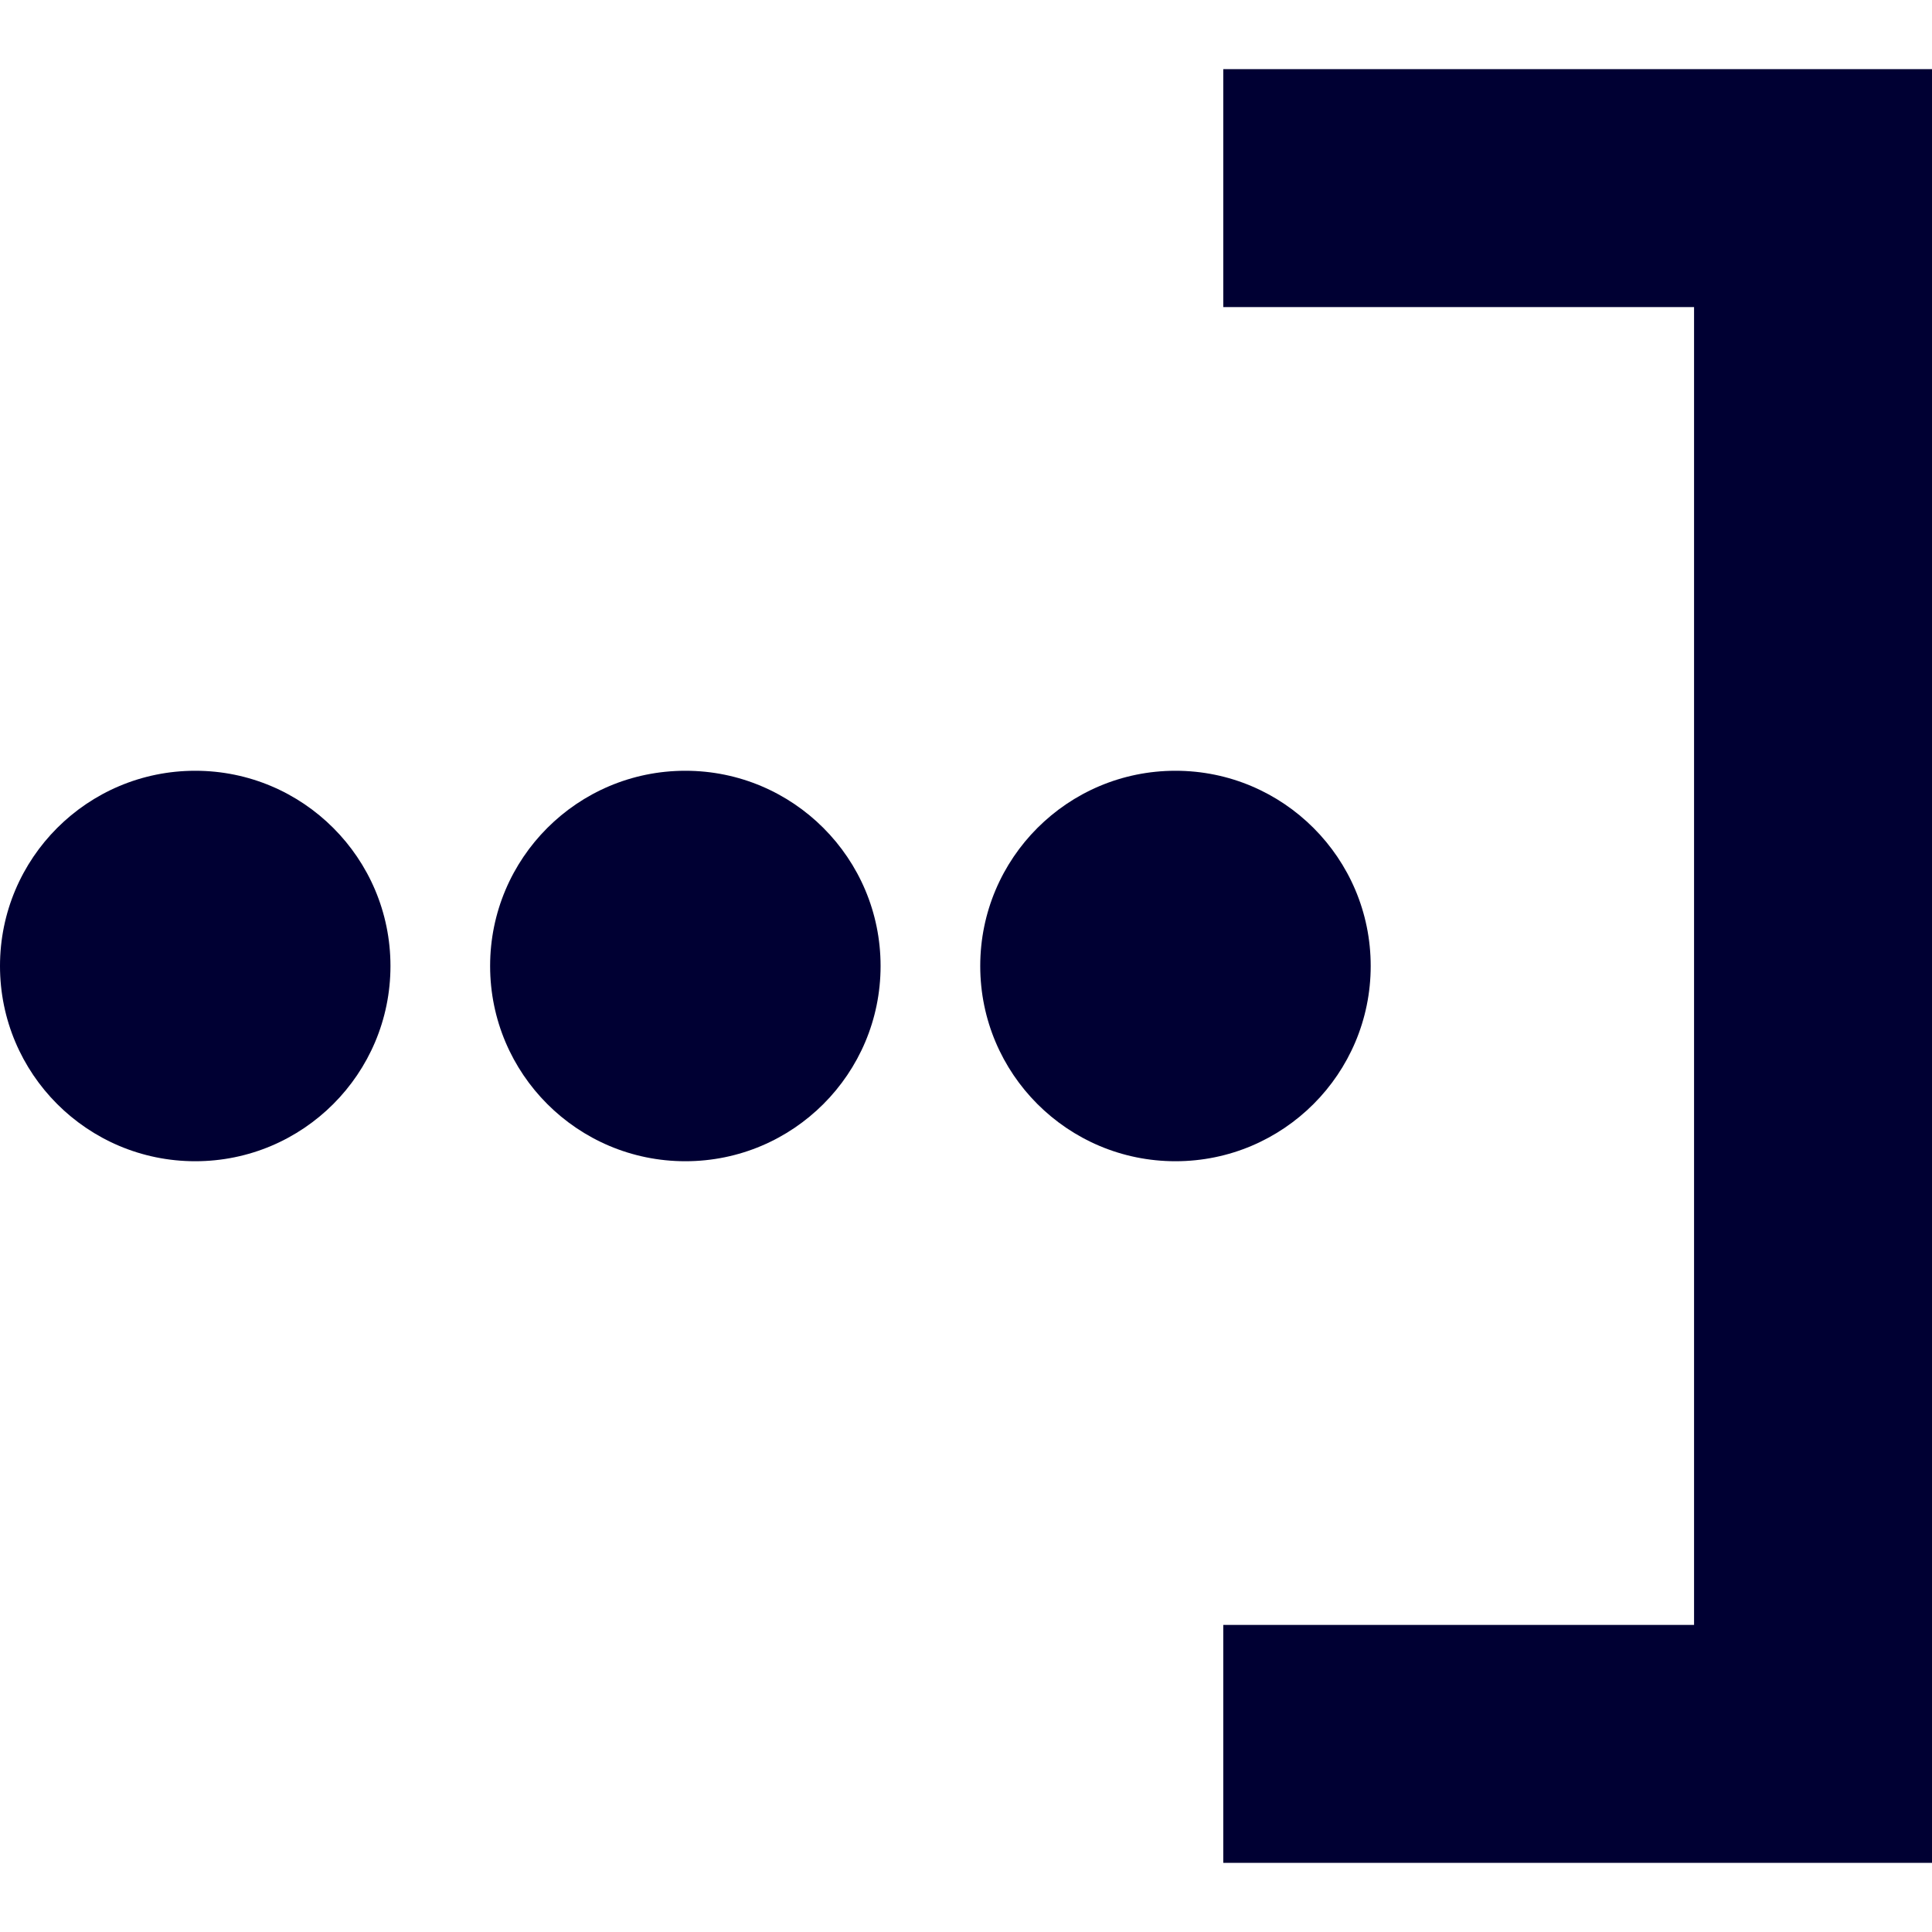
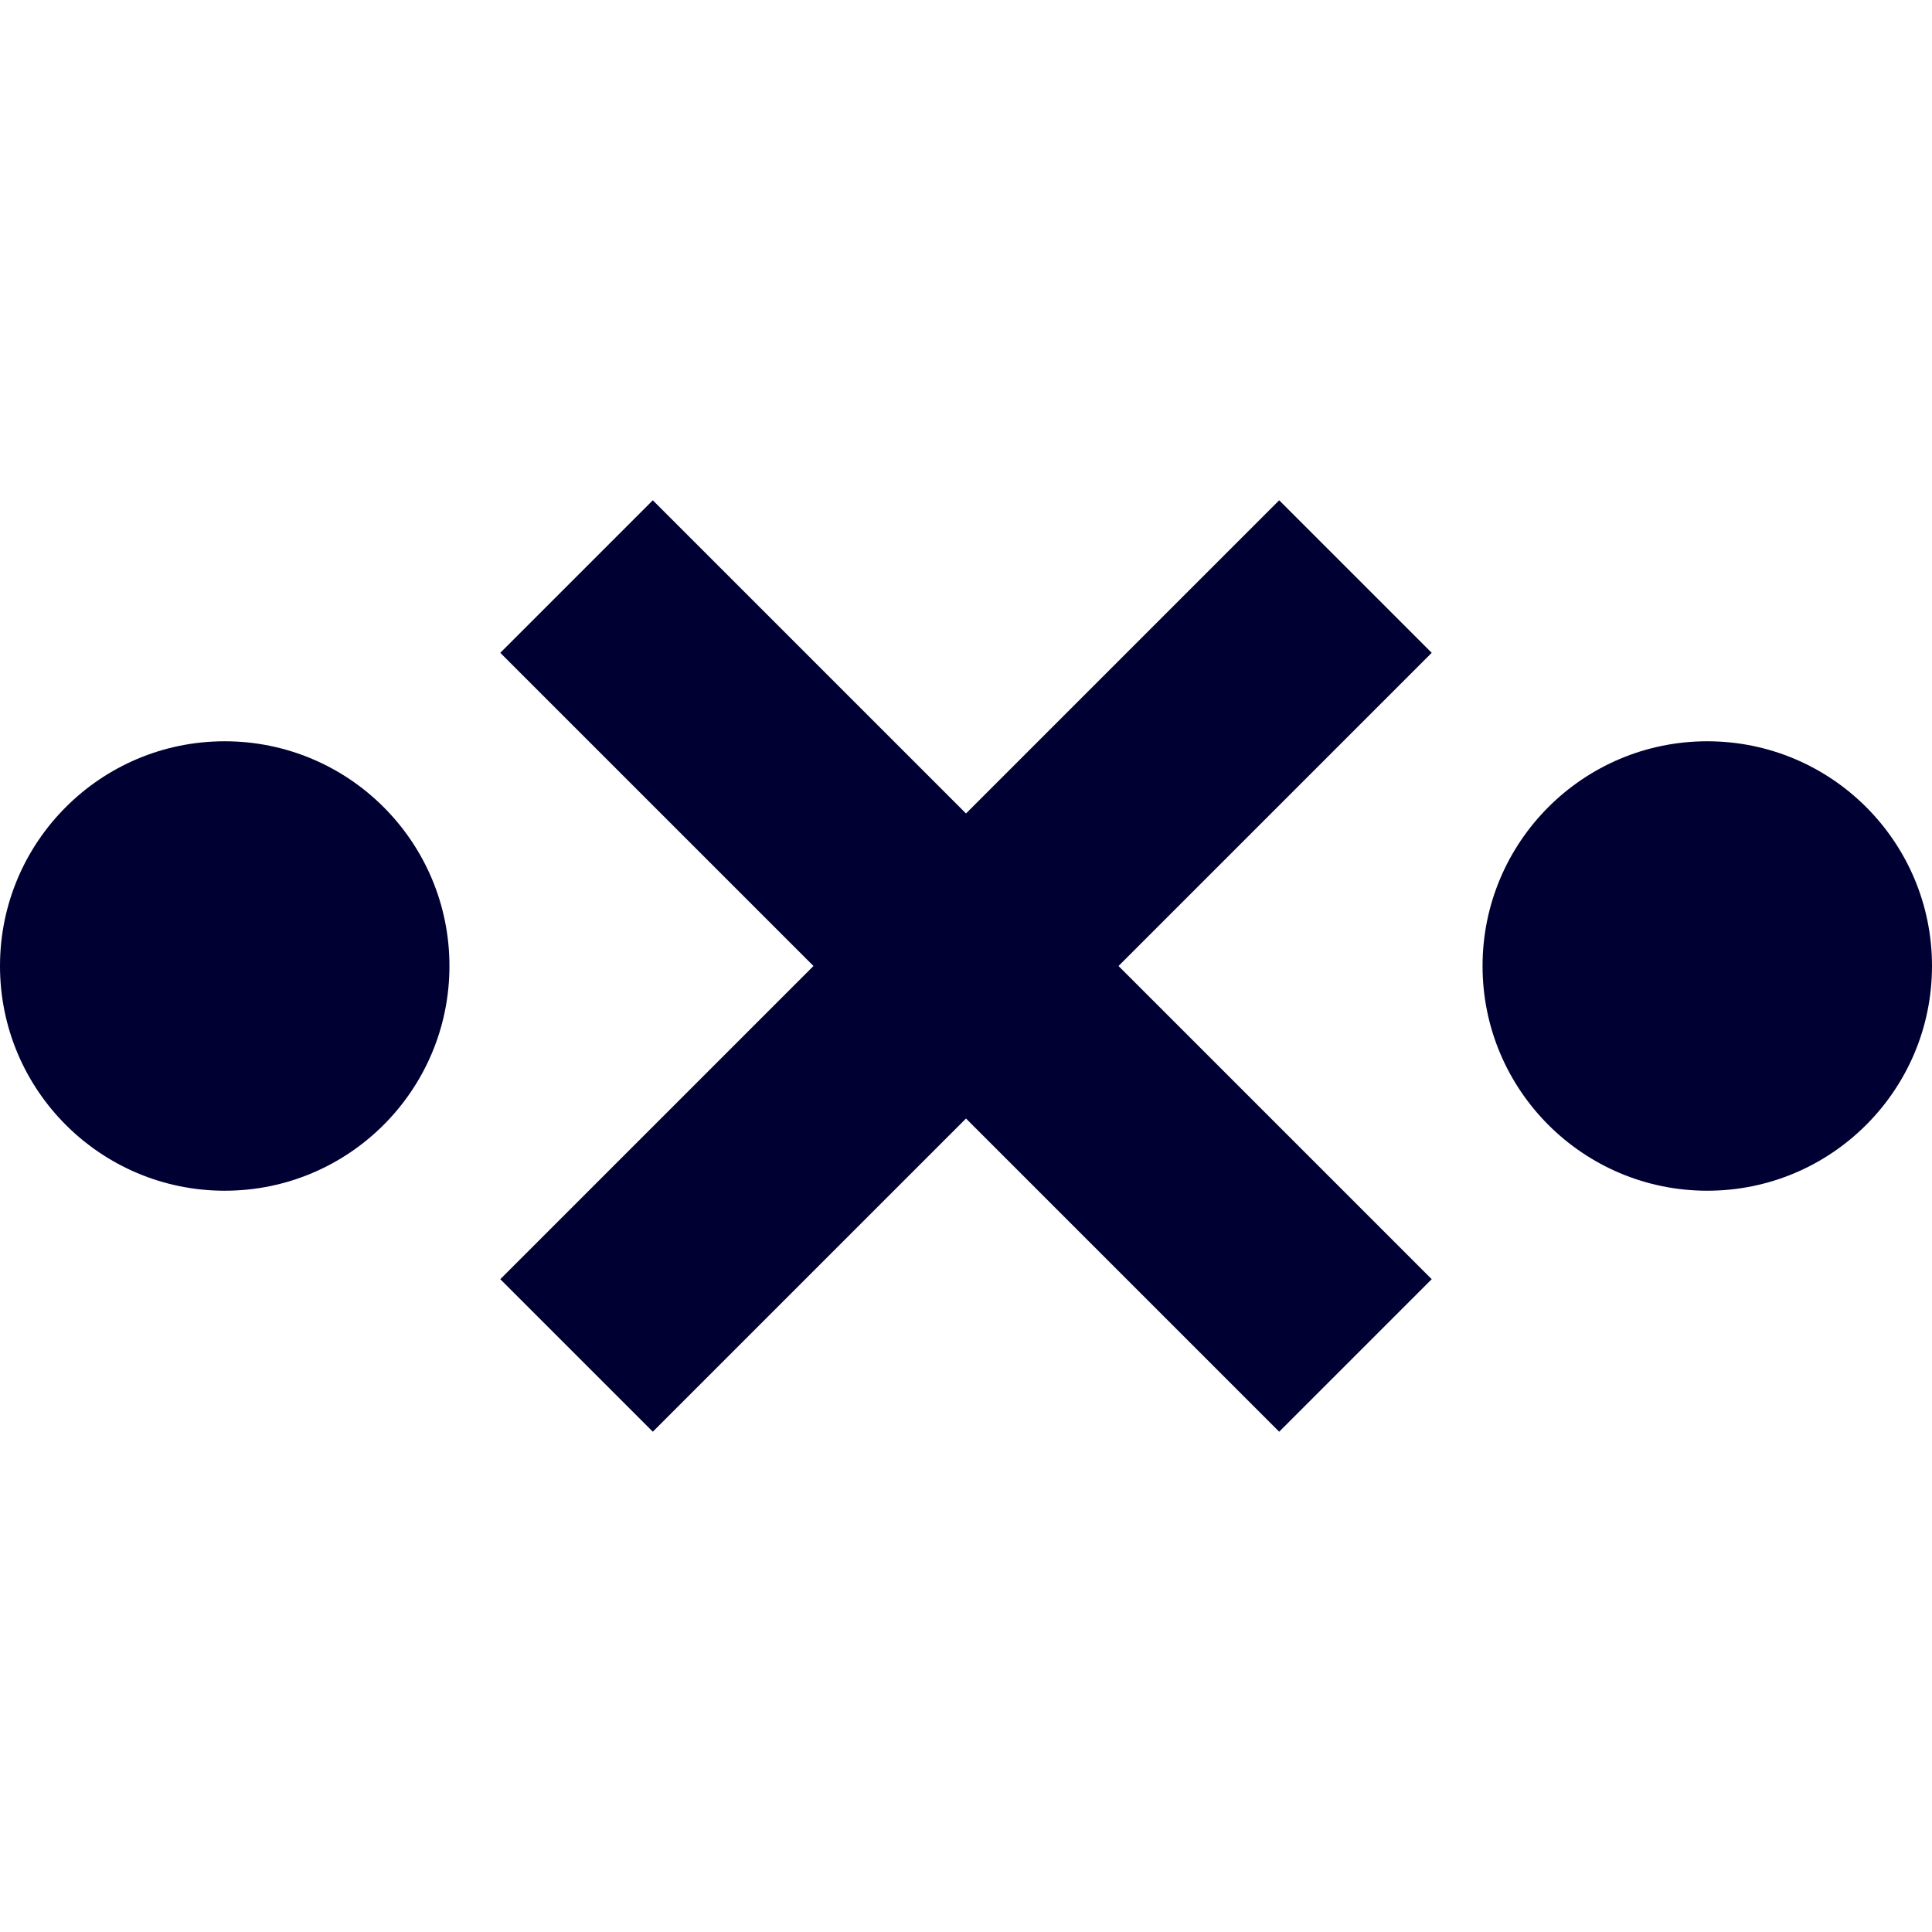
<svg xmlns="http://www.w3.org/2000/svg" viewBox="0 0 19 19">
  <style>*{fill:#003}</style>
-   <path d="M19 .68v17.64h-6.97v-2.34h4.63V3.02h-4.63V.68H19z" />
-   <circle cx="1.92" cy="9.5" r="1.92" />
-   <circle cx="6.74" cy="9.5" r="1.92" />
-   <circle cx="11.56" cy="9.5" r="1.92" />
+   <path d="M14.08 6.42l-1.5-1.5L9.5 8 6.42 4.92l-1.5 1.5L8 9.5l-3.08 3.08 1.5 1.5L9.5 11l3.08 3.08 1.5-1.5L11 9.5l3.08-3.08z" />
+   <circle cx="2.21" cy="9.5" r="2.21" />
+   <circle cx="16.79" cy="9.5" r="2.21" />
</svg>
